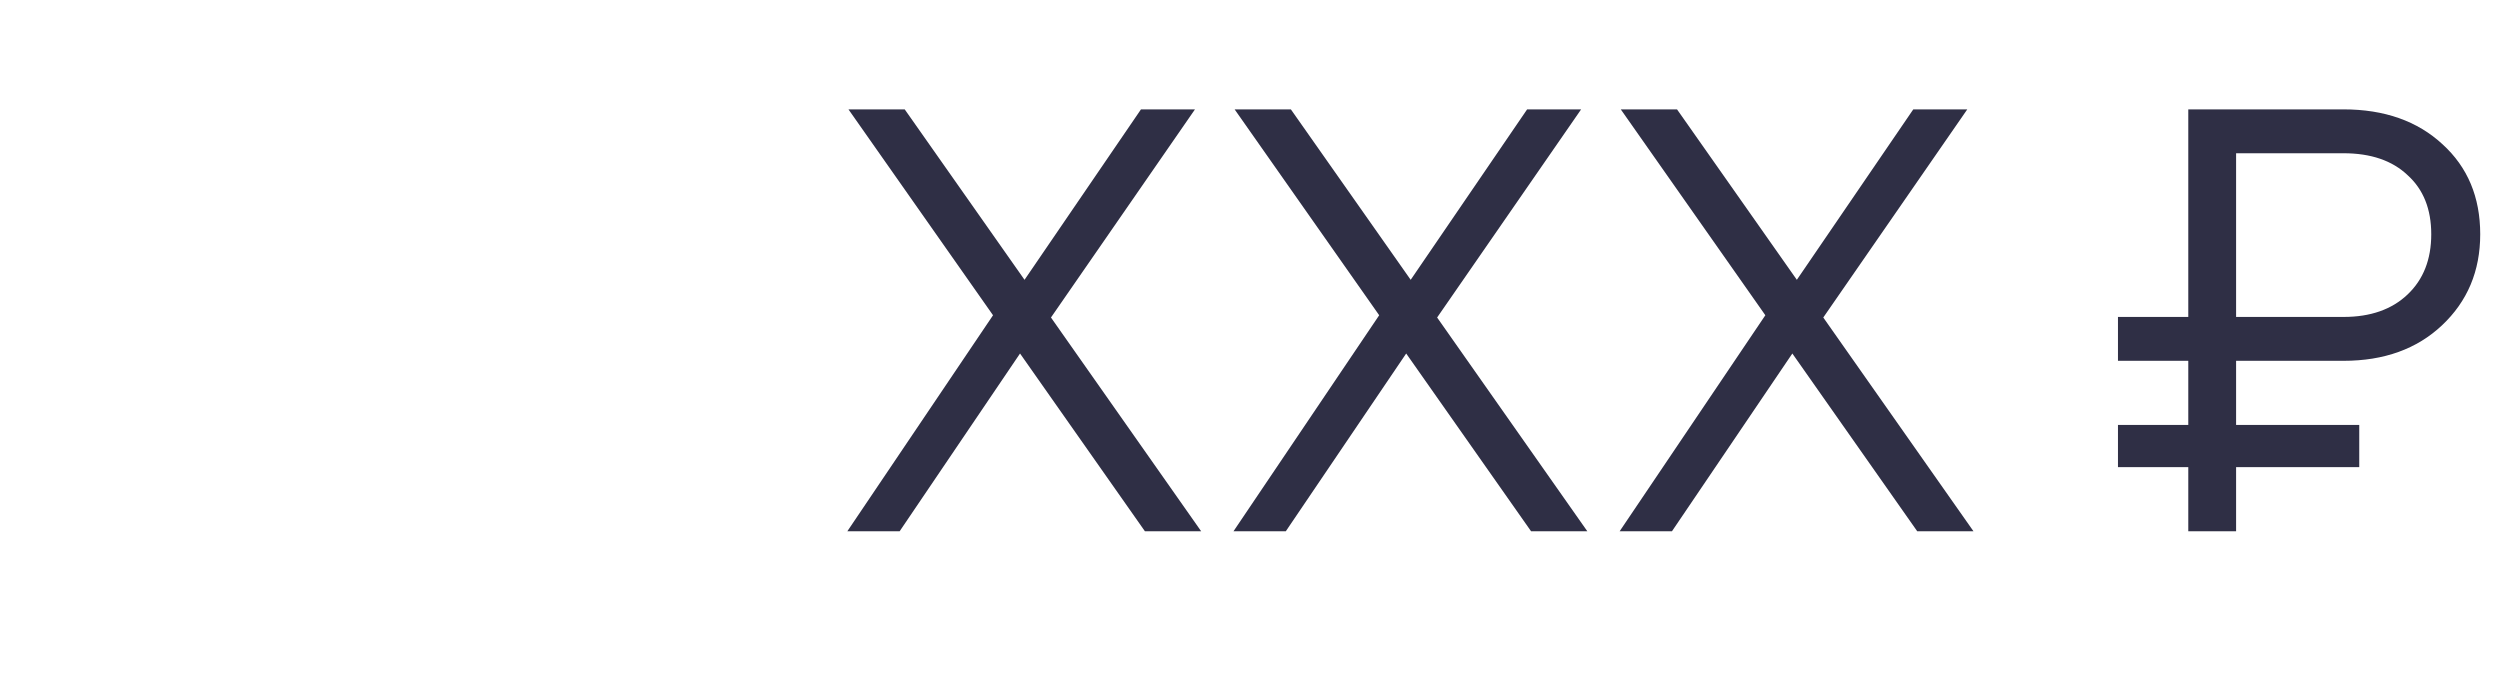
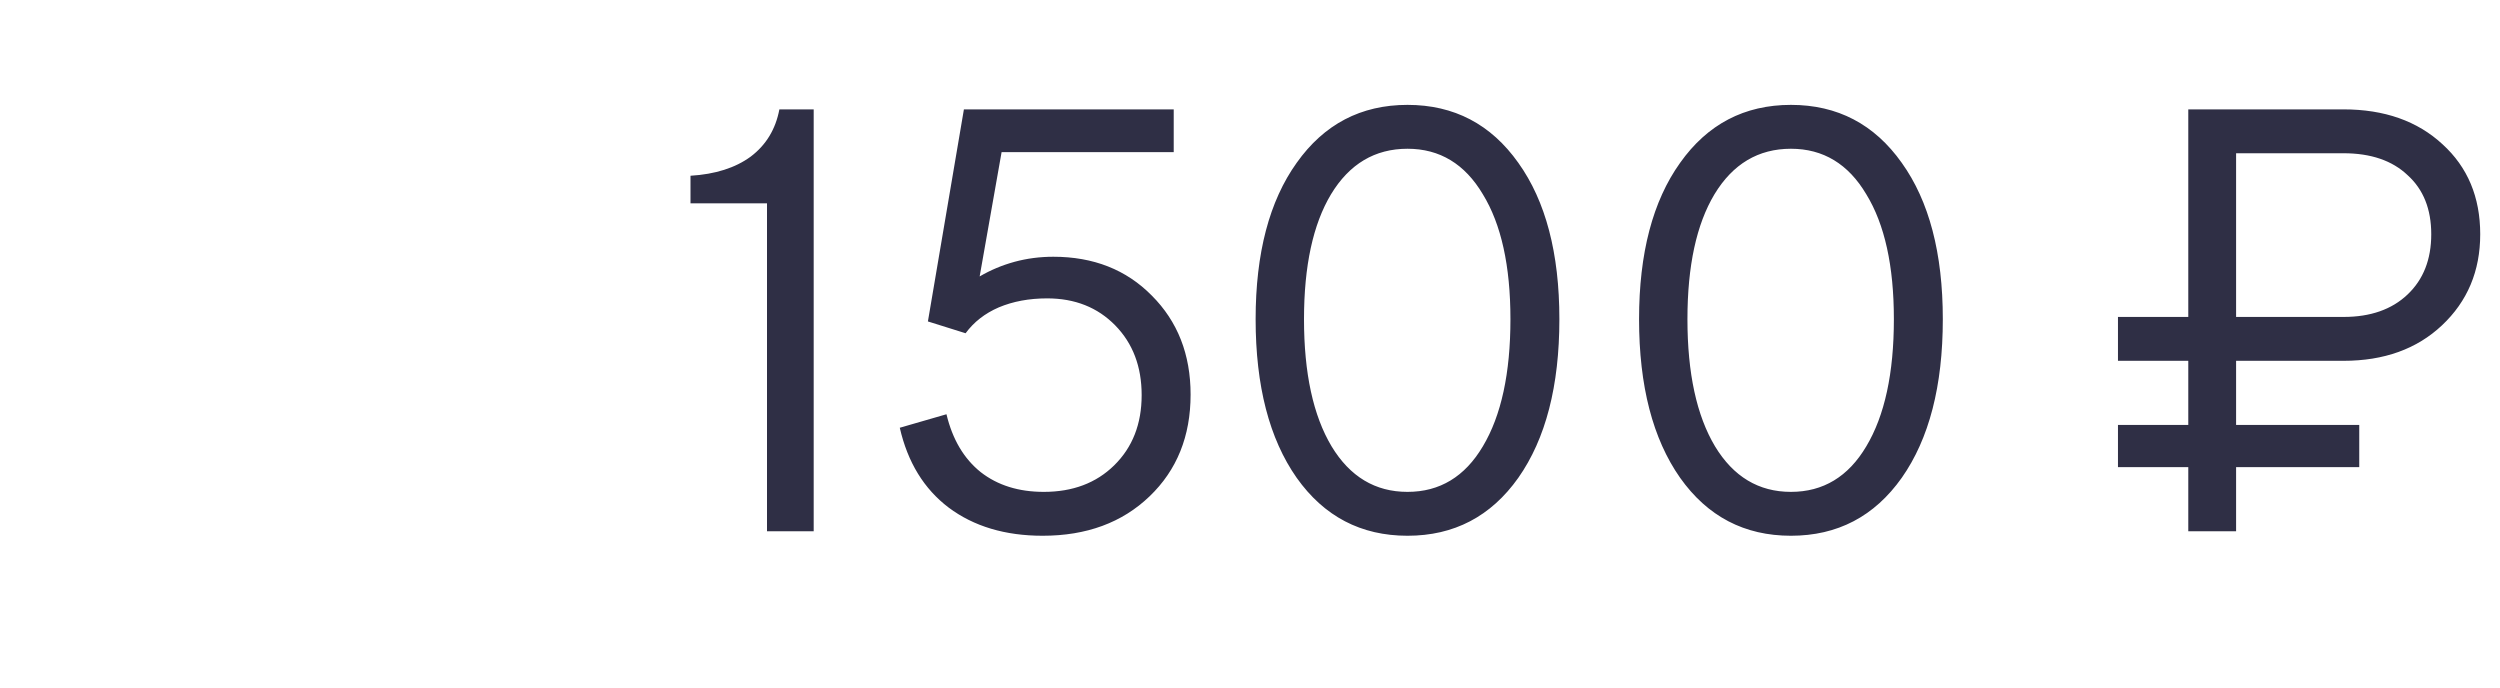
<svg xmlns="http://www.w3.org/2000/svg" width="80" height="22" viewBox="0 0 80 22" fill="none">
-   <path d="M27.151 3.5H28.951L32.785 8.954L36.511 3.5H38.239L33.631 10.16L38.437 17H36.637L32.641 11.312L28.789 17H27.115L31.777 10.088L27.151 3.5ZM39.508 3.5H41.308L45.142 8.954L48.868 3.5H50.596L45.988 10.16L50.794 17H48.994L44.998 11.312L41.146 17H39.472L44.134 10.088L39.508 3.5ZM51.865 3.5H53.665L57.499 8.954L61.225 3.5H62.953L58.345 10.16L63.151 17H61.351L57.355 11.312L53.503 17H51.829L56.491 10.088L51.865 3.5ZM71.555 17H70.025V14.948H67.775V13.598H70.025V11.546H67.775V10.142H70.025V3.5H74.993C76.3 3.5 77.356 3.872 78.16 4.616C78.965 5.348 79.367 6.308 79.367 7.496C79.367 8.672 78.959 9.644 78.142 10.412C77.338 11.168 76.288 11.546 74.993 11.546H71.555V13.598H75.496V14.948H71.555V17ZM77.8 7.496C77.8 6.692 77.549 6.062 77.044 5.606C76.552 5.138 75.868 4.904 74.993 4.904H71.555V10.142H74.993C75.856 10.142 76.54 9.902 77.044 9.422C77.549 8.942 77.8 8.3 77.8 7.496Z" fill="#2F2F45" />
+   <path d="M26.038 17H24.544V6.506H22.096V5.624C22.888 5.576 23.53 5.372 24.022 5.012C24.514 4.64 24.82 4.136 24.94 3.5H26.038V17ZM33.707 8.216C34.991 8.216 36.041 8.63 36.857 9.458C37.685 10.286 38.099 11.342 38.099 12.626C38.099 13.958 37.661 15.044 36.785 15.884C35.909 16.724 34.769 17.144 33.365 17.144C32.165 17.144 31.163 16.844 30.359 16.244C29.567 15.644 29.045 14.792 28.793 13.688L30.287 13.256C30.479 14.06 30.845 14.678 31.385 15.11C31.925 15.53 32.597 15.74 33.401 15.74C34.325 15.74 35.075 15.458 35.651 14.894C36.239 14.318 36.533 13.568 36.533 12.644C36.533 11.732 36.251 10.988 35.687 10.412C35.123 9.836 34.397 9.548 33.509 9.548C32.933 9.548 32.417 9.644 31.961 9.836C31.517 10.028 31.163 10.304 30.899 10.664L29.693 10.286L30.845 3.5H37.559V4.868H32.051L31.349 8.846C31.697 8.642 32.069 8.486 32.465 8.378C32.861 8.27 33.275 8.216 33.707 8.216ZM49.9 10.214C49.9 12.35 49.462 14.042 48.586 15.29C47.71 16.526 46.528 17.144 45.04 17.144C43.552 17.144 42.37 16.526 41.494 15.29C40.618 14.042 40.18 12.35 40.18 10.214C40.18 8.102 40.618 6.434 41.494 5.21C42.37 3.974 43.552 3.356 45.04 3.356C46.528 3.356 47.71 3.974 48.586 5.21C49.462 6.434 49.9 8.102 49.9 10.214ZM48.334 10.214C48.334 8.51 48.04 7.178 47.452 6.218C46.876 5.246 46.072 4.76 45.04 4.76C43.996 4.76 43.18 5.246 42.592 6.218C42.016 7.178 41.728 8.51 41.728 10.214C41.728 11.942 42.022 13.298 42.61 14.282C43.198 15.254 44.008 15.74 45.04 15.74C46.072 15.74 46.876 15.254 47.452 14.282C48.04 13.298 48.334 11.942 48.334 10.214ZM62.17 10.214C62.17 12.35 61.732 14.042 60.856 15.29C59.98 16.526 58.798 17.144 57.31 17.144C55.822 17.144 54.64 16.526 53.764 15.29C52.888 14.042 52.45 12.35 52.45 10.214C52.45 8.102 52.888 6.434 53.764 5.21C54.64 3.974 55.822 3.356 57.31 3.356C58.798 3.356 59.98 3.974 60.856 5.21C61.732 6.434 62.17 8.102 62.17 10.214ZM60.604 10.214C60.604 8.51 60.31 7.178 59.722 6.218C59.146 5.246 58.342 4.76 57.31 4.76C56.266 4.76 55.45 5.246 54.862 6.218C54.286 7.178 53.998 8.51 53.998 10.214C53.998 11.942 54.292 13.298 54.88 14.282C55.468 15.254 56.278 15.74 57.31 15.74C58.342 15.74 59.146 15.254 59.722 14.282C60.31 13.298 60.604 11.942 60.604 10.214ZM71.555 17H70.025V14.948H67.775V13.598H70.025V11.546H67.775V10.142H70.025V3.5H74.993C76.3 3.5 77.356 3.872 78.16 4.616C78.965 5.348 79.367 6.308 79.367 7.496C79.367 8.672 78.959 9.644 78.142 10.412C77.338 11.168 76.288 11.546 74.993 11.546H71.555V13.598H75.496V14.948H71.555V17ZM77.8 7.496C77.8 6.692 77.549 6.062 77.044 5.606C76.552 5.138 75.868 4.904 74.993 4.904H71.555V10.142H74.993C75.856 10.142 76.54 9.902 77.044 9.422C77.549 8.942 77.8 8.3 77.8 7.496Z" fill="#2F2F45" />
</svg>
